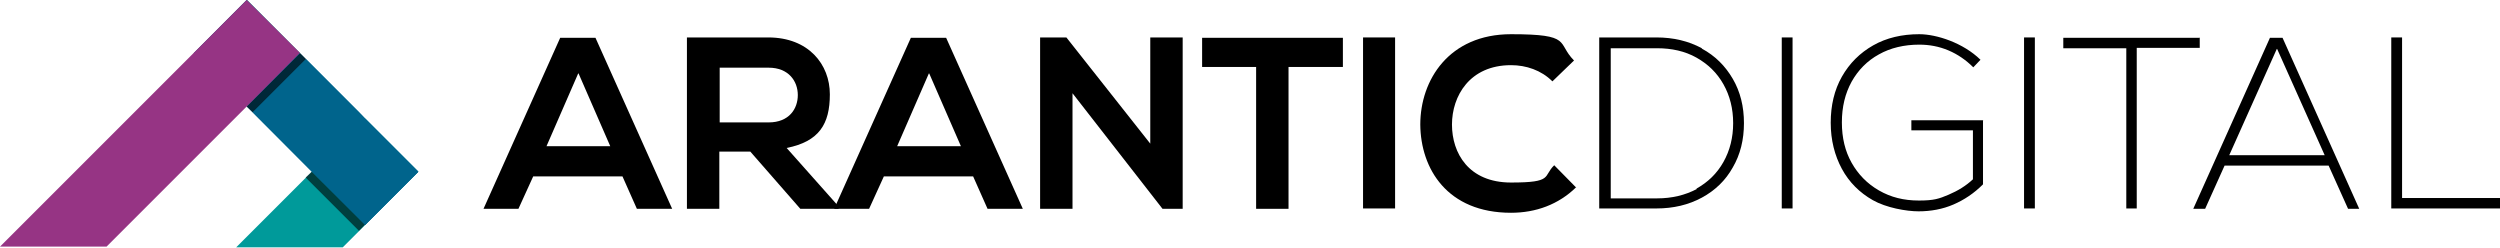
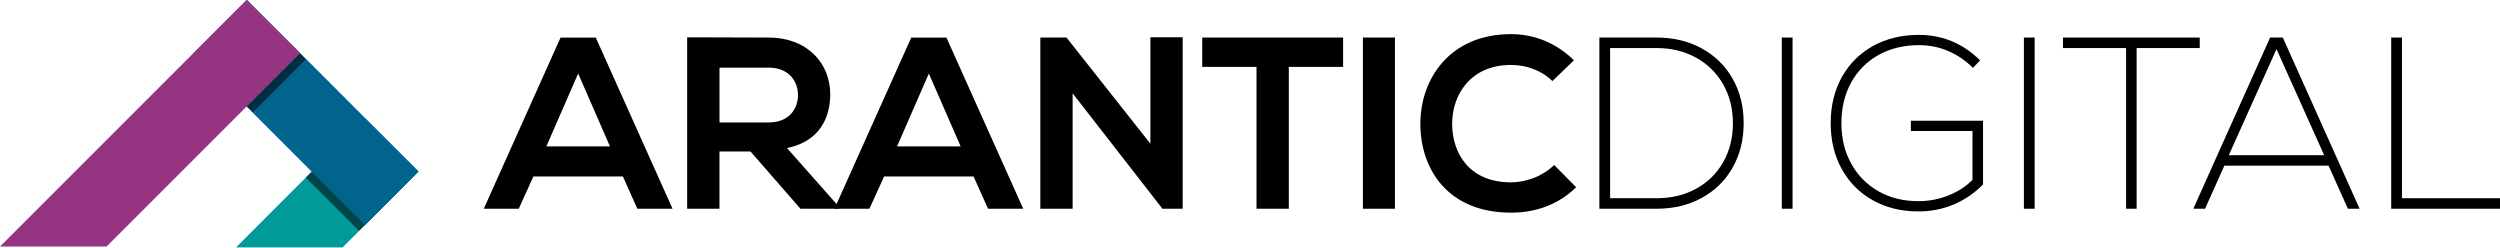
- <svg xmlns="http://www.w3.org/2000/svg" id="Layer_2" version="1.1" viewBox="0 0 694.4 68.7">
+ <svg xmlns="http://www.w3.org/2000/svg" id="Layer_2" data-name="Layer 2" viewBox="0 0 694.44 68.73">
  <defs>
    <style>
-       .st0 {
-         isolation: isolate;
-         opacity: .6;
+       .cls-1, .cls-2, .cls-3, .cls-4, .cls-5 {
+         stroke-width: 0px;
      }

-       .st1 {
+       .cls-1, .cls-5 {
+         fill: #000;
+       }
+ 
+       .cls-2 {
+         fill: #963484;
+       }
+ 
+       .cls-3 {
+         fill: #009a9a;
+       }
+ 
+       .cls-4 {
        fill: #00648c;
      }

-       .st2 {
-         fill: #963484;
-       }
- 
-       .st3 {
-         fill: #009a9a;
+       .cls-5 {
+         opacity: .55;
      }
    </style>
  </defs>
-   <g id="Layer_1-2">
+   <g id="Layer_1-2" data-name="Layer 1">
    <g>
      <g>
-         <path d="M173,49h-24.9l-4.1,9h-9.7l21.3-47.5h9.8l21.3,47.5h-9.8l-4-9ZM160.6,20.4l-8.8,20.2h17.7l-8.8-20.2Z" />
-         <path d="M233,58h-10.7l-13.9-15.9h-8.6v15.9h-9V10.4c7.5,0,15.1,0,22.6,0,11.2,0,17.1,7.5,17.1,15.8s-3,13.1-12,14.9l14.4,16.2v.6h0ZM199.9,18.8v15.2h13.6c5.7,0,8.1-3.8,8.1-7.6s-2.5-7.6-8.1-7.6h-13.6Z" />
-         <path d="M270.4,49h-24.9l-4.1,9h-9.7l21.3-47.5h9.8l21.3,47.5h-9.8l-4-9h0ZM258,20.4l-8.8,20.2h17.7l-8.8-20.2Z" />
-         <path d="M319.5,10.4h9v47.6h-5.6c0,0-25-32.1-25-32.1v32.1h-9V10.4h7.3l23.3,29.5V10.4h0Z" />
-         <path d="M349,18.6h-15.1v-8.1h39.1v8.1h-15.1v39.4h-9V18.6h0Z" />
-         <path d="M378.6,58V10.4h8.9v47.5h-8.9Z" />
-         <path d="M437.8,52c-4.9,4.8-11.2,7.1-18.1,7.1-17.7,0-25.1-12.2-25.2-24.5,0-12.4,8-25.1,25.2-25.1s12.6,2.4,17.5,7.3l-6,5.8c-3.1-3.1-7.3-4.5-11.5-4.5-11.5,0-16.4,8.6-16.4,16.5,0,7.9,4.6,16.1,16.4,16.1s8.8-1.7,12-4.8l6.1,6.2h0Z" />
-         <path d="M472.7,13.5c3.7,2,6.5,4.8,8.6,8.4s3.1,7.7,3.1,12.3-1,8.7-3.1,12.3c-2,3.6-4.9,6.4-8.6,8.4-3.7,2-7.9,3-12.6,3h-15.9V10.4h15.9c4.7,0,8.9,1,12.6,3h0ZM471.2,52.4c3.2-1.8,5.7-4.2,7.5-7.4s2.7-6.8,2.7-10.8-.9-7.6-2.7-10.8c-1.8-3.2-4.3-5.6-7.5-7.4-3.2-1.8-6.9-2.6-10.9-2.6h-12.9v41.7h12.9c4.1,0,7.8-.9,11-2.6Z" />
-         <path d="M494.9,10.4h3v47.5h-3V10.4Z" />
-         <path d="M550.8,33.5v17.7c-2.5,2.5-5.2,4.3-8.2,5.6-3,1.3-6.3,1.9-9.7,1.9s-9-1-12.7-3.1-6.6-5-8.6-8.7-3.1-8-3.1-12.8,1-9.1,3.1-12.8,5-6.6,8.7-8.7c3.7-2.1,8-3.1,12.8-3.1s12.2,2.4,17,7.1l-2,2.1c-2-2-4.3-3.6-6.9-4.7-2.6-1.1-5.3-1.6-8.1-1.6-4.2,0-8,.9-11.2,2.7-3.3,1.8-5.8,4.4-7.6,7.6-1.8,3.3-2.7,7-2.7,11.3s.9,8,2.7,11.2,4.3,5.8,7.6,7.7,6.9,2.8,11.1,2.8,5.6-.5,8.2-1.6,4.9-2.5,6.8-4.3v-13.6h-17.1v-2.8h20Z" />
-         <path d="M562.2,10.4h3v47.5h-3V10.4Z" />
-         <path d="M611,10.4v2.9h-17.5v44.6h-2.9V13.4h-17.5v-2.9h38Z" />
-         <path d="M652.2,58l-5.4-12h-28.9l-5.4,12h-3.3l21.3-47.5h3.5l21.3,47.5h-3.3,0ZM632.4,13.6l-13.2,29.5h26.5l-13.2-29.5h0Z" />
-         <path d="M664.2,10.4h3v44.6h27.2v2.9h-30.2V10.4Z" />
+         <path class="cls-1" d="M173.03,49.02h-24.86l-4.08,8.97h-9.71l21.33-47.55h9.78l21.33,47.55h-9.78l-4.01-8.97ZM160.6,20.42l-8.83,20.24h17.66l-8.83-20.24Z" />
+         <path class="cls-1" d="M233.01,57.98h-10.67l-13.86-15.9h-8.63v15.9h-8.97V10.36c7.54,0,15.08.07,22.62.07,11.21.07,17.12,7.54,17.12,15.76,0,6.52-2.99,13.11-12.02,14.94l14.4,16.24v.61ZM199.86,18.79v15.22h13.65c5.71,0,8.15-3.8,8.15-7.61s-2.51-7.61-8.15-7.61h-13.65Z" />
+         <path class="cls-1" d="M270.44,49.02h-24.86l-4.08,8.97h-9.71l21.33-47.55h9.78l21.33,47.55h-9.78l-4.01-8.97ZM258.01,20.42l-8.83,20.24h17.66l-8.83-20.24Z" />
+         <path class="cls-1" d="M319.55,10.36h8.97v47.62h-5.57v.07l-25-32.13v32.06h-8.97V10.43h7.27l23.3,29.48V10.36Z" />
+         <path class="cls-1" d="M349.03,18.58h-15.08v-8.15h39.13v8.15h-15.08v39.4h-8.97V18.58Z" />
+         <path class="cls-1" d="M378.58,57.98V10.43h8.9v47.55h-8.9Z" />
+         <path class="cls-1" d="M437.81,52.01c-4.89,4.82-11.21,7.06-18.07,7.06-17.66,0-25.13-12.16-25.2-24.52-.07-12.43,8.02-25.07,25.2-25.07,6.45,0,12.57,2.45,17.46,7.27l-5.98,5.77c-3.12-3.06-7.34-4.48-11.48-4.48-11.48,0-16.44,8.56-16.37,16.51.07,7.88,4.62,16.1,16.37,16.1,4.14,0,8.83-1.7,11.96-4.82l6.11,6.18Z" />
+         <path class="cls-1" d="M472.73,13.46c3.67,2.02,6.52,4.82,8.56,8.42,2.04,3.6,3.06,7.71,3.06,12.33s-1.02,8.73-3.06,12.33c-2.04,3.6-4.89,6.41-8.56,8.42-3.67,2.02-7.86,3.02-12.57,3.02h-15.89V10.43h15.89c4.71,0,8.9,1.01,12.57,3.02ZM471.17,52.41c3.21-1.77,5.72-4.23,7.51-7.4,1.79-3.17,2.68-6.77,2.68-10.8s-.91-7.63-2.72-10.8c-1.81-3.17-4.33-5.64-7.54-7.41-3.22-1.77-6.86-2.65-10.94-2.65h-12.91v41.71h12.91c4.12,0,7.79-.88,11.01-2.65Z" />
+         <path class="cls-1" d="M494.94,10.43h2.99v47.55h-2.99V10.43Z" />
+         <path class="cls-1" d="M550.84,33.53v17.73c-2.45,2.45-5.19,4.3-8.22,5.57-3.03,1.27-6.27,1.9-9.71,1.9-4.76,0-8.98-1.03-12.67-3.09-3.69-2.06-6.57-4.95-8.63-8.66-2.06-3.71-3.09-7.97-3.09-12.77s1.03-9.06,3.09-12.77c2.06-3.71,4.95-6.6,8.66-8.66,3.71-2.06,7.97-3.09,12.77-3.09,6.52,0,12.18,2.36,16.98,7.06l-1.97,2.11c-2.04-2.04-4.34-3.6-6.89-4.69-2.56-1.09-5.26-1.63-8.12-1.63-4.21,0-7.95.91-11.21,2.72-3.26,1.81-5.8,4.36-7.61,7.64-1.81,3.28-2.72,7.05-2.72,11.31s.91,7.96,2.72,11.24c1.81,3.28,4.34,5.84,7.57,7.68s6.94,2.75,11.11,2.75c2.85,0,5.6-.52,8.25-1.56,2.65-1.04,4.9-2.49,6.76-4.35v-13.59h-17.12v-2.85h20.04Z" />
+         <path class="cls-1" d="M562.19,10.43h2.99v47.55h-2.99V10.43Z" />
+         <path class="cls-1" d="M611.03,10.43v2.92h-17.53v44.63h-2.92V13.35h-17.53v-2.92h37.97Z" />
+         <path class="cls-1" d="M652.19,57.98l-5.37-11.96h-28.94l-5.37,11.96h-3.26l21.33-47.55h3.53l21.33,47.55h-3.26ZM632.36,13.63l-13.25,29.48h26.49l-13.25-29.48Z" />
+         <path class="cls-1" d="M664.22,10.43h2.99v44.63h27.24v2.92h-30.23V10.43Z" />
      </g>
-       <polygon class="st3" points="116.2 47.7 101.4 62.5 95.2 68.7 65.6 68.7 101.4 32.9 116.2 47.7" />
-       <polygon class="st1" points="116.2 47.7 101.4 62.5 86.6 47.7 53.8 14.8 68.5 0 68.6 0 101.4 32.9 116.2 47.7" />
-       <polygon class="st0" points="85 16.4 70.2 31.2 68.5 29.6 83.3 14.8 68.5 0 68.5 0 68.6 0 85 16.4" />
-       <polygon class="st0" points="99.7 64.1 84.9 49.3 86.6 47.7 101.4 62.4 99.7 64.1" />
-       <rect class="st1" x="58.1" y="4.4" width="20.8" height="20.8" transform="translate(9.6 52.8) rotate(-45)" />
-       <polygon class="st1" points="116.2 47.7 101.4 62.5 70.2 31.2 85 16.4 99.8 31.2 101.4 32.9 116.2 47.7" />
-       <polygon class="st2" points="83.3 14.7 68.5 29.6 29.6 68.5 0 68.5 68.5 0 68.5 0 68.5 0 83.3 14.7" />
+       <polygon class="cls-3" points="116.23 47.65 101.43 62.47 95.15 68.73 65.55 68.73 101.41 32.86 116.23 47.65" />
+       <polygon class="cls-4" points="116.23 47.65 101.43 62.47 86.62 47.65 53.78 14.81 68.53 .07 68.58 0 101.41 32.86 116.23 47.65" />
+       <polygon class="cls-5" points="85 16.44 70.21 31.24 68.53 29.56 83.27 14.81 68.53 .07 68.53 .06 68.57 0 85 16.44" />
+       <polygon class="cls-5" points="99.72 64.11 84.92 49.32 86.6 47.65 101.4 62.44 99.72 64.11" />
+       <rect class="cls-4" x="58.1" y="4.39" width="20.85" height="20.85" transform="translate(9.6 52.79) rotate(-45)" />
+       <polygon class="cls-4" points="116.23 47.65 101.44 62.47 70.21 31.24 85 16.44 99.8 31.25 101.41 32.86 116.23 47.65" />
+       <polygon class="cls-2" points="83.35 14.73 68.53 29.56 29.61 68.48 0 68.48 68.47 0 68.53 .06 68.53 .07 83.35 14.73" />
    </g>
  </g>
</svg>
